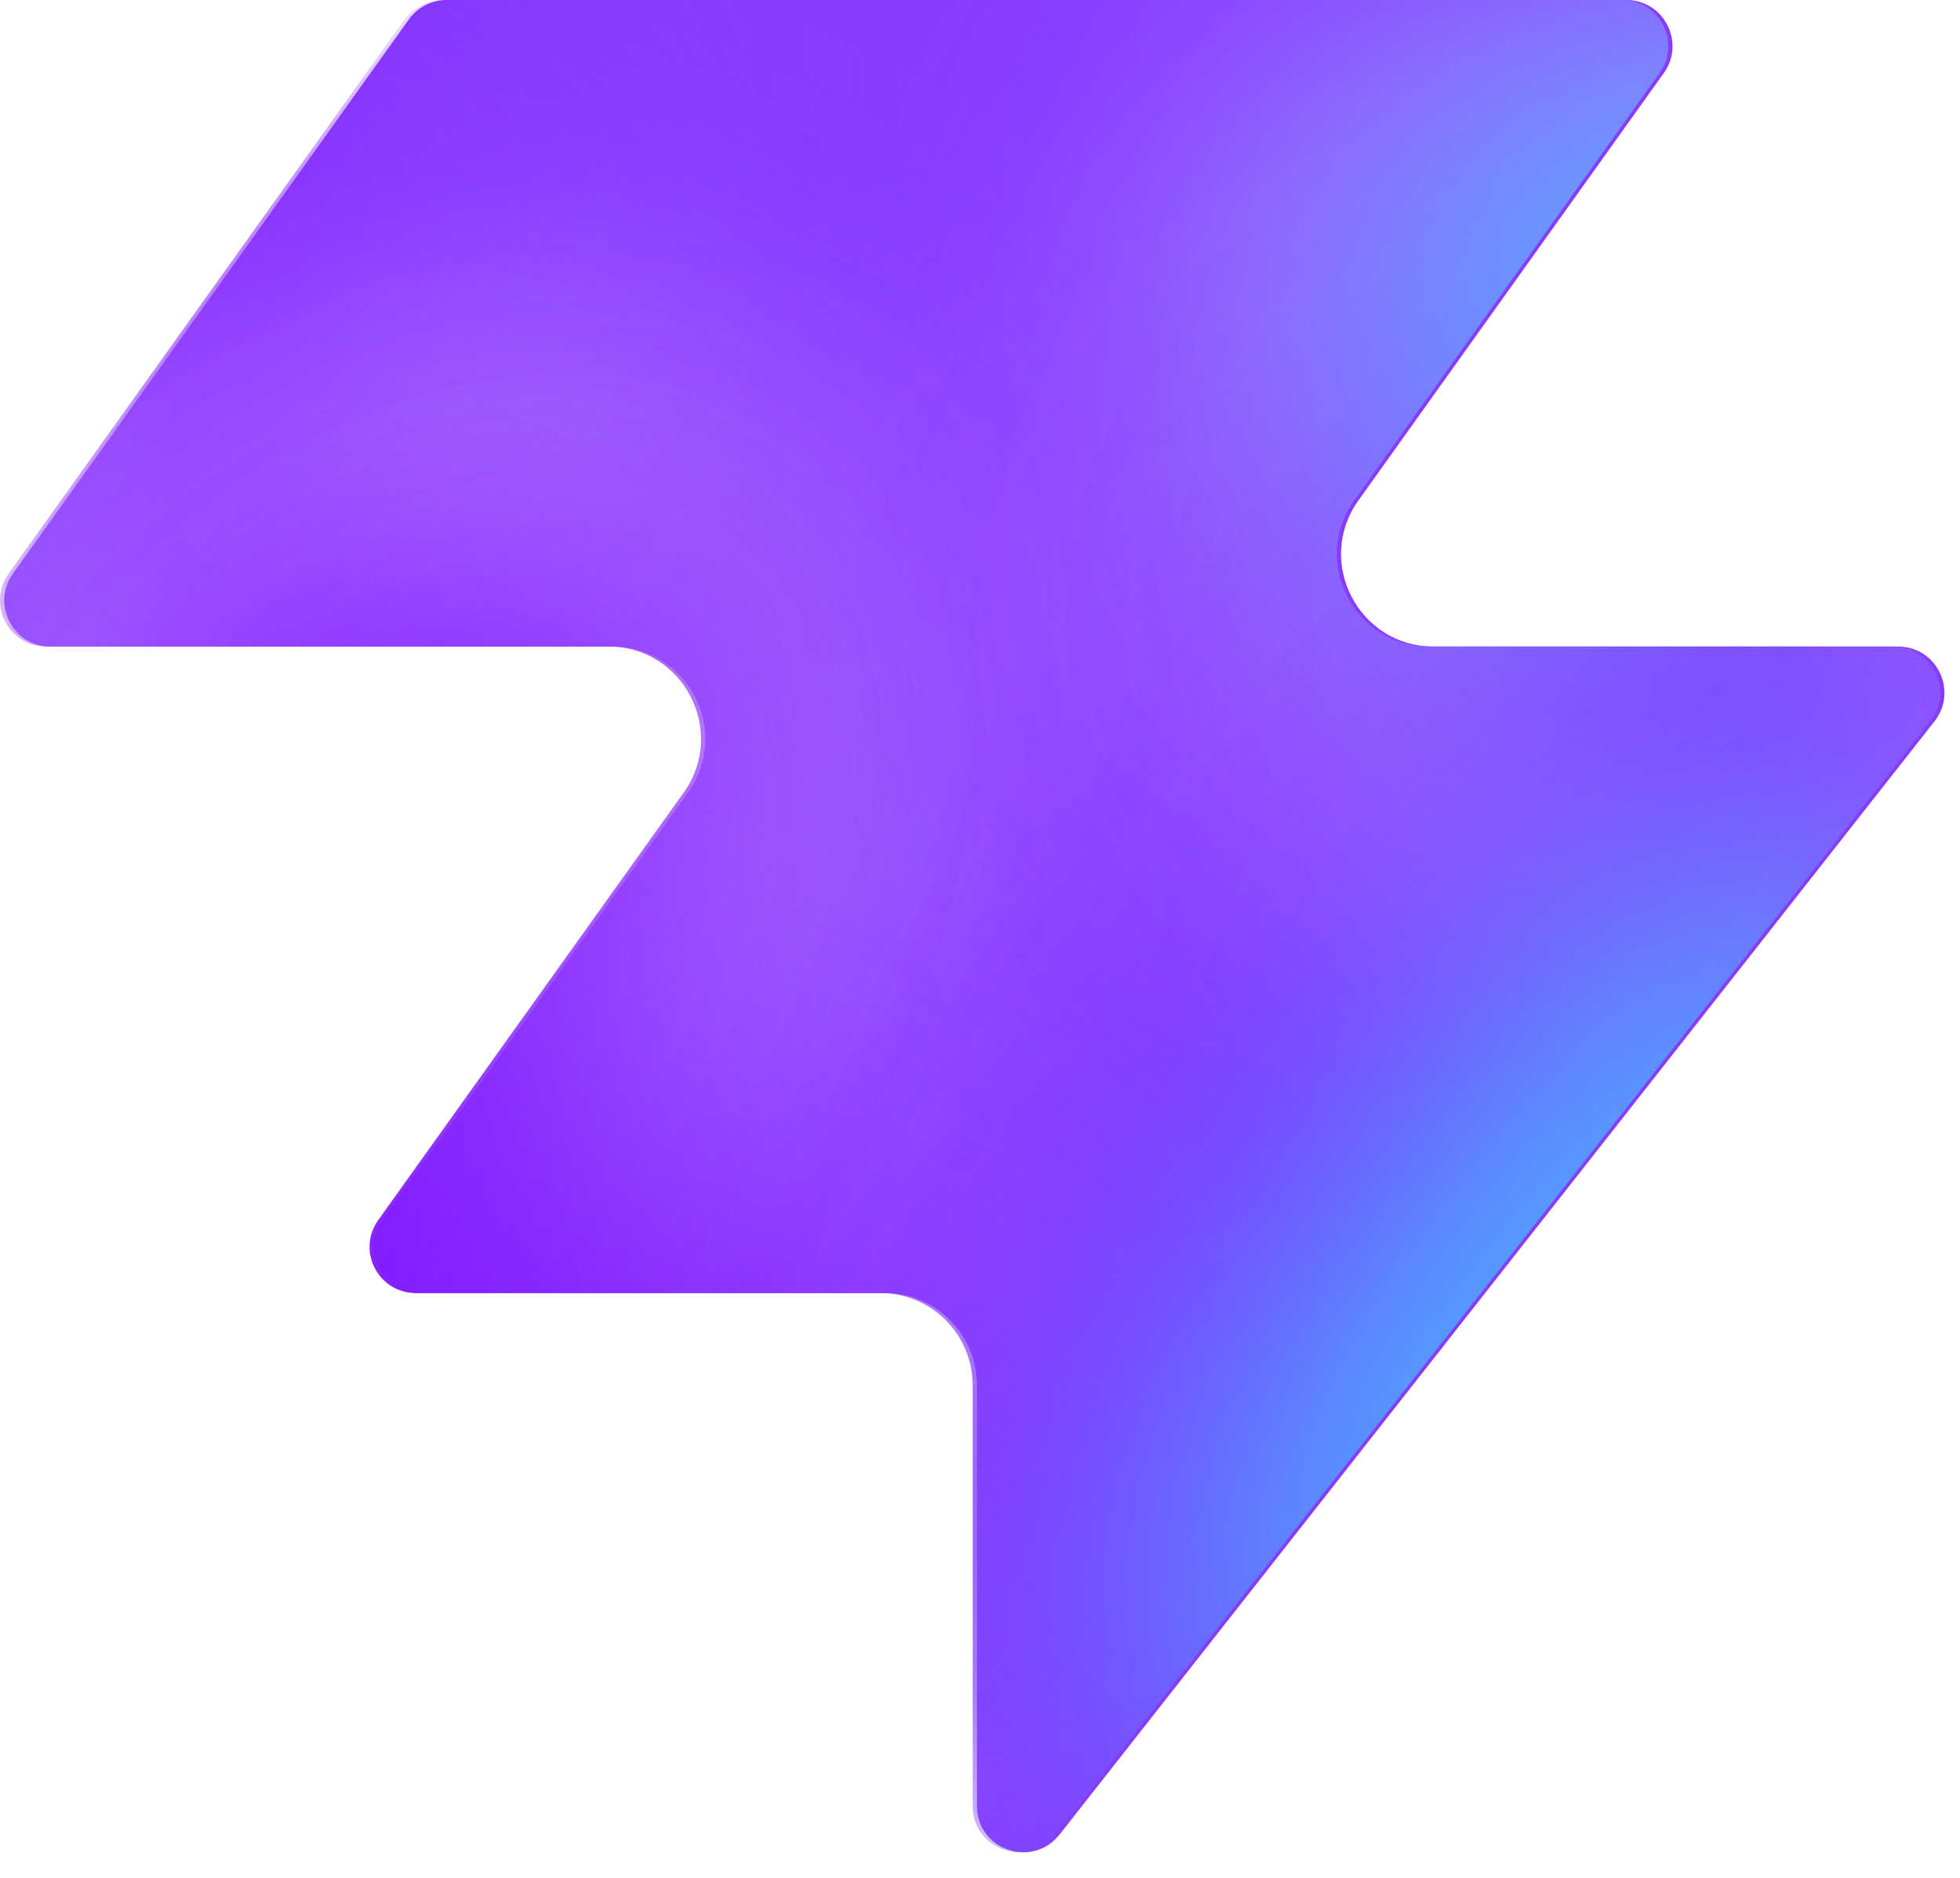
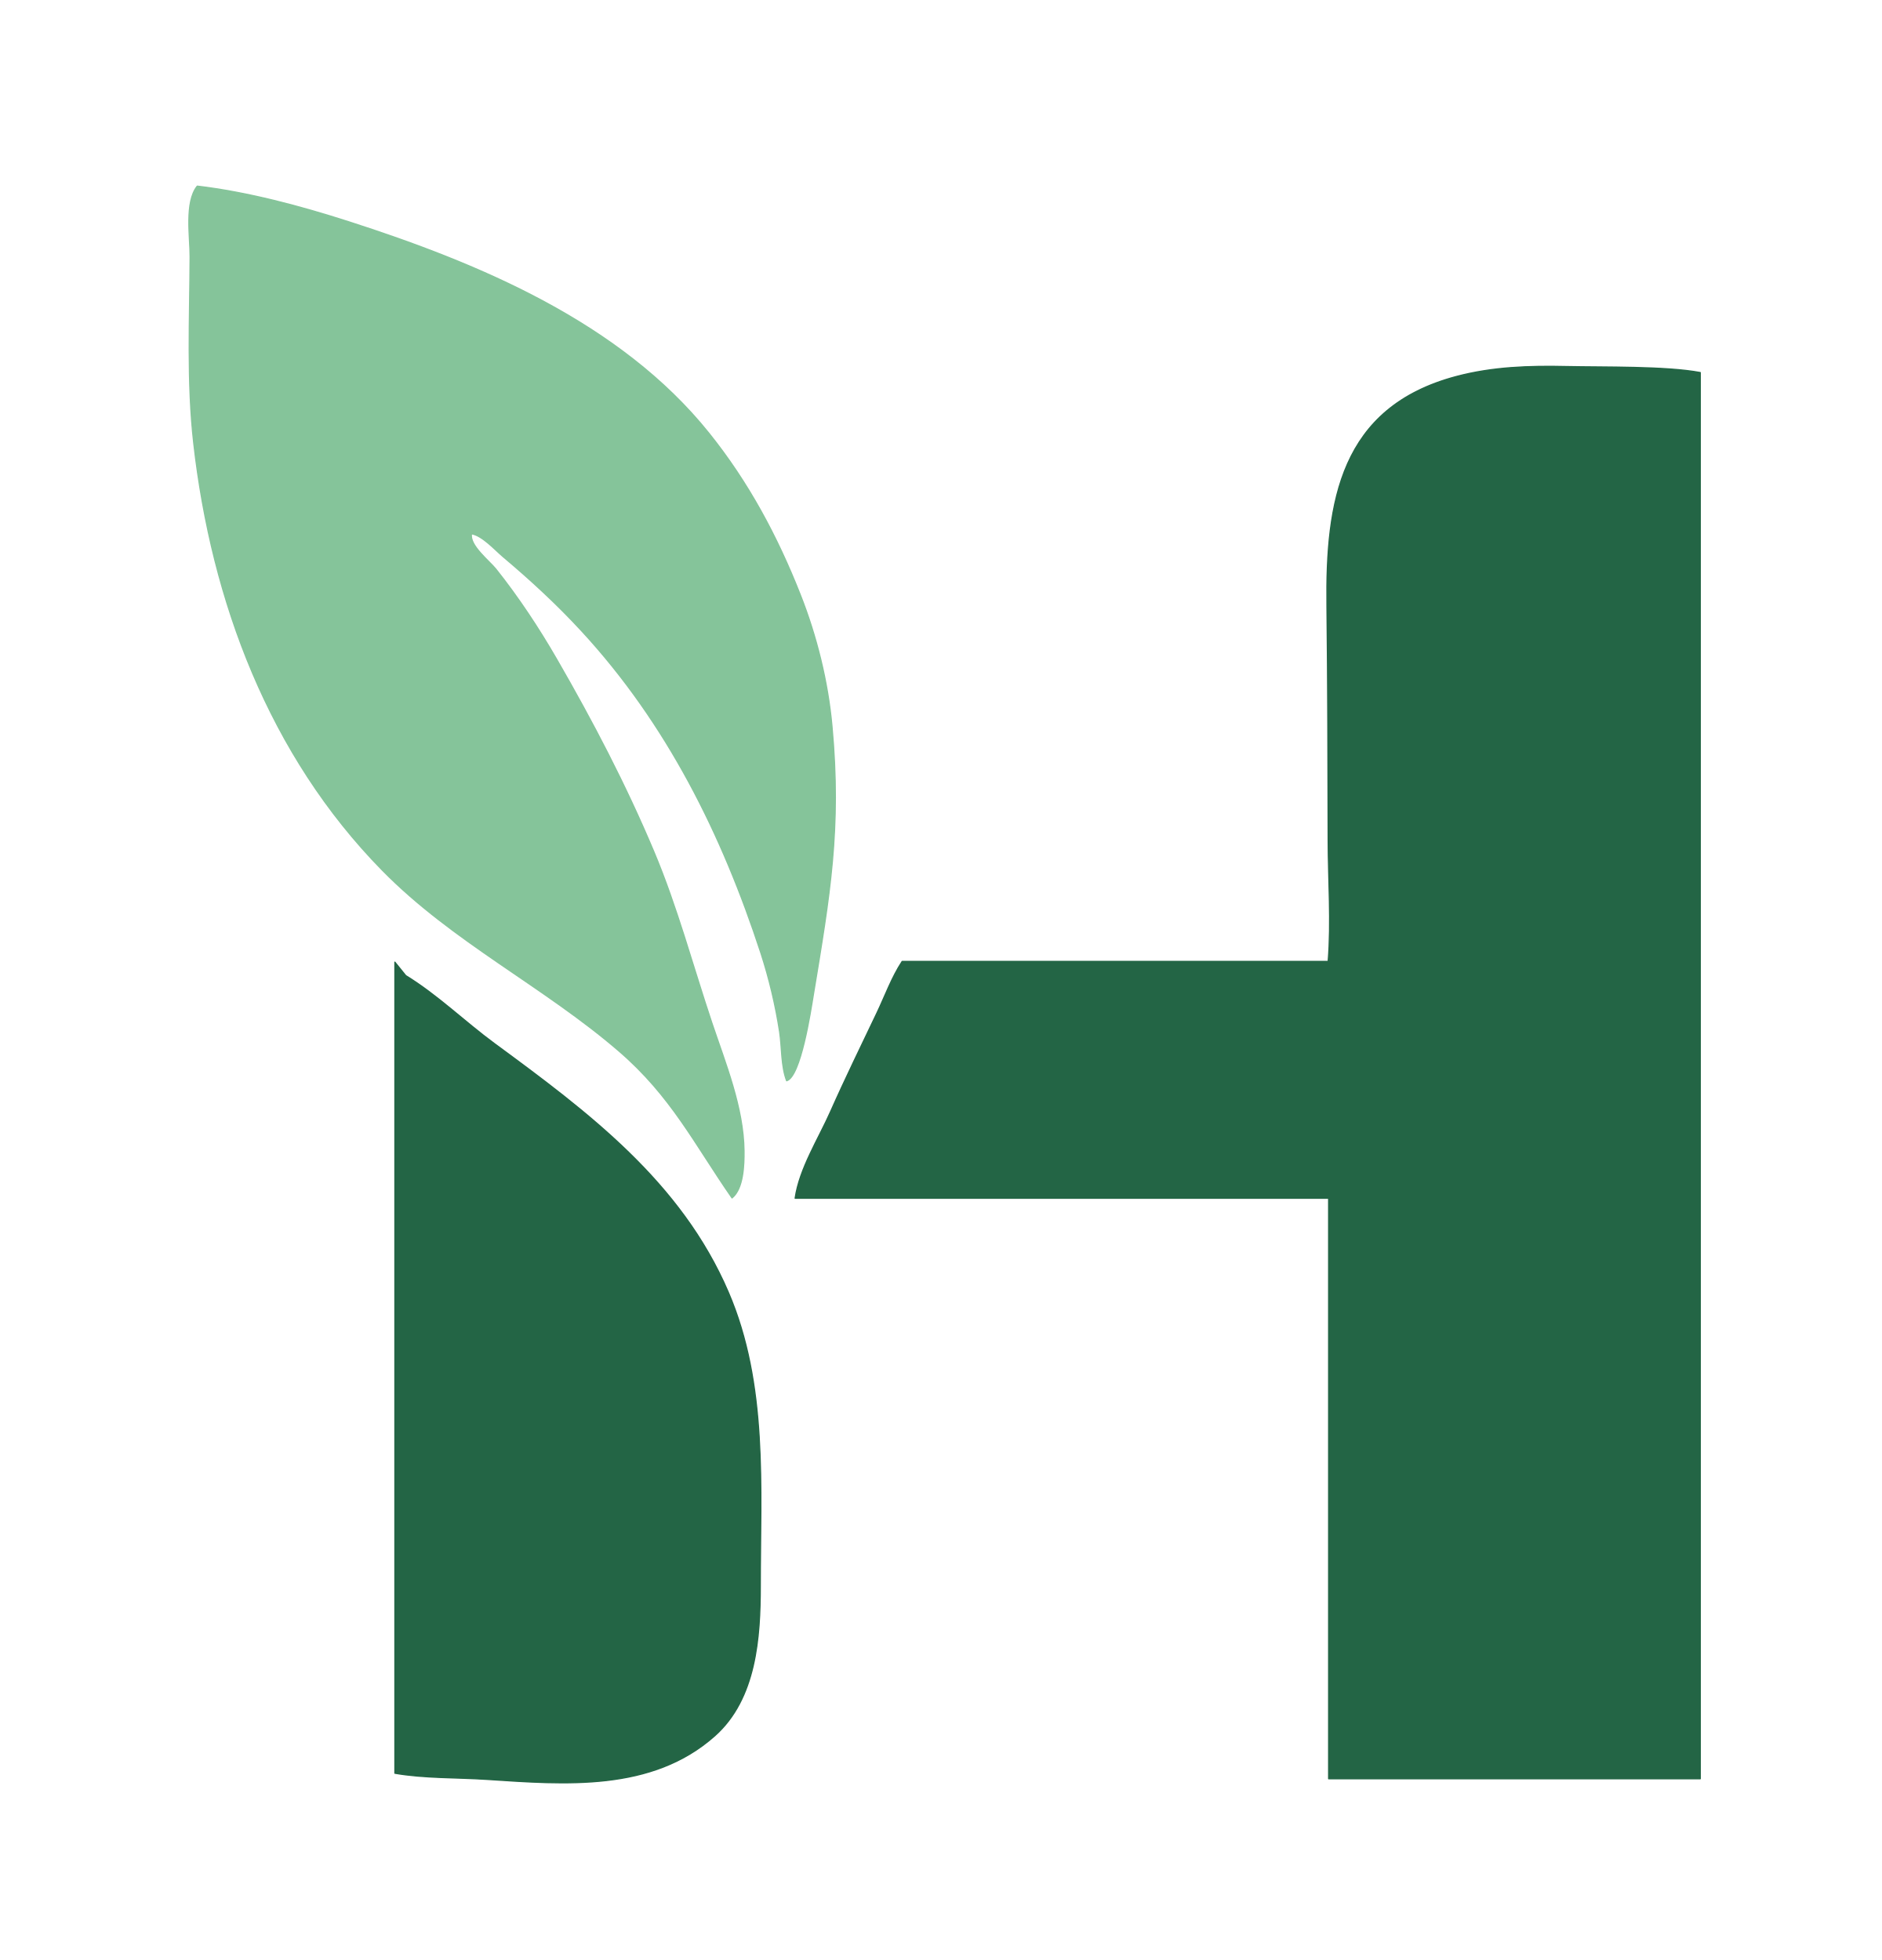
- <svg xmlns="http://www.w3.org/2000/svg" width="48" height="46" fill="none" viewBox="0 0 48 46">
-   <path fill="#863bff" d="M25.946 44.938c-.664.845-2.021.375-2.021-.698V33.937a2.26 2.26 0 0 0-2.262-2.262H10.287c-.92 0-1.456-1.04-.92-1.788l7.48-10.471c1.07-1.497 0-3.578-1.842-3.578H1.237c-.92 0-1.456-1.04-.92-1.788L10.013.474c.214-.297.556-.474.92-.474h28.894c.92 0 1.456 1.04.92 1.788l-7.48 10.471c-1.07 1.498 0 3.579 1.842 3.579h11.377c.943 0 1.473 1.088.89 1.83L25.947 44.94z" style="fill:#863bff;fill:color(display-p3 .525 .23 1);fill-opacity:1" />
-   <mask id="a" width="48" height="46" x="0" y="0" maskUnits="userSpaceOnUse" style="mask-type:alpha">
-     <path fill="#000" d="M25.842 44.938c-.664.844-2.021.375-2.021-.698V33.937a2.26 2.26 0 0 0-2.262-2.262H10.183c-.92 0-1.456-1.04-.92-1.788l7.48-10.471c1.07-1.498 0-3.579-1.842-3.579H1.133c-.92 0-1.456-1.04-.92-1.787L9.91.473c.214-.297.556-.474.92-.474h28.894c.92 0 1.456 1.04.92 1.788l-7.48 10.471c-1.07 1.498 0 3.578 1.842 3.578h11.377c.943 0 1.473 1.088.89 1.832L25.843 44.94z" style="fill:#000;fill-opacity:1" />
-   </mask>
-   <g mask="url(#a)">
-     <g filter="url(#b)">
-       <ellipse cx="5.508" cy="14.704" fill="#ede6ff" rx="5.508" ry="14.704" style="fill:#ede6ff;fill:color(display-p3 .927 .903 1);fill-opacity:1" transform="matrix(.00324 1 1 -.00324 -4.47 31.516)" />
-     </g>
-     <g filter="url(#c)">
-       <ellipse cx="10.399" cy="29.851" fill="#ede6ff" rx="10.399" ry="29.851" style="fill:#ede6ff;fill:color(display-p3 .927 .903 1);fill-opacity:1" transform="matrix(.00324 1 1 -.00324 -39.328 7.883)" />
-     </g>
-     <g filter="url(#d)">
-       <ellipse cx="5.508" cy="30.487" fill="#7e14ff" rx="5.508" ry="30.487" style="fill:#7e14ff;fill:color(display-p3 .492 .077 1);fill-opacity:1" transform="rotate(89.814 -25.913 -14.639)scale(1 -1)" />
-     </g>
-     <g filter="url(#e)">
-       <ellipse cx="5.508" cy="30.599" fill="#7e14ff" rx="5.508" ry="30.599" style="fill:#7e14ff;fill:color(display-p3 .492 .077 1);fill-opacity:1" transform="rotate(89.814 -32.644 -3.334)scale(1 -1)" />
-     </g>
-     <g filter="url(#f)">
-       <ellipse cx="5.508" cy="30.599" fill="#7e14ff" rx="5.508" ry="30.599" style="fill:#7e14ff;fill:color(display-p3 .492 .077 1);fill-opacity:1" transform="matrix(.00324 1 1 -.00324 -34.34 30.47)" />
-     </g>
-     <g filter="url(#g)">
-       <ellipse cx="14.072" cy="22.078" fill="#ede6ff" rx="14.072" ry="22.078" style="fill:#ede6ff;fill:color(display-p3 .927 .903 1);fill-opacity:1" transform="rotate(93.35 24.506 48.493)scale(-1 1)" />
-     </g>
-     <g filter="url(#h)">
-       <ellipse cx="3.47" cy="21.501" fill="#7e14ff" rx="3.47" ry="21.501" style="fill:#7e14ff;fill:color(display-p3 .492 .077 1);fill-opacity:1" transform="rotate(89.009 28.708 47.59)scale(-1 1)" />
-     </g>
-     <g filter="url(#i)">
-       <ellipse cx="3.47" cy="21.501" fill="#7e14ff" rx="3.47" ry="21.501" style="fill:#7e14ff;fill:color(display-p3 .492 .077 1);fill-opacity:1" transform="rotate(89.009 28.708 47.59)scale(-1 1)" />
-     </g>
-     <g filter="url(#j)">
-       <ellipse cx=".387" cy="8.972" fill="#7e14ff" rx="4.407" ry="29.108" style="fill:#7e14ff;fill:color(display-p3 .492 .077 1);fill-opacity:1" transform="rotate(39.51 .387 8.972)" />
-     </g>
-     <g filter="url(#k)">
-       <ellipse cx="47.523" cy="-6.092" fill="#7e14ff" rx="4.407" ry="29.108" style="fill:#7e14ff;fill:color(display-p3 .492 .077 1);fill-opacity:1" transform="rotate(37.892 47.523 -6.092)" />
-     </g>
-     <g filter="url(#l)">
-       <ellipse cx="41.412" cy="6.333" fill="#47bfff" rx="5.971" ry="9.665" style="fill:#47bfff;fill:color(display-p3 .28 .748 1);fill-opacity:1" transform="rotate(37.892 41.412 6.333)" />
-     </g>
-     <g filter="url(#m)">
-       <ellipse cx="-1.879" cy="38.332" fill="#7e14ff" rx="4.407" ry="29.108" style="fill:#7e14ff;fill:color(display-p3 .492 .077 1);fill-opacity:1" transform="rotate(37.892 -1.88 38.332)" />
-     </g>
-     <g filter="url(#n)">
-       <ellipse cx="-1.879" cy="38.332" fill="#7e14ff" rx="4.407" ry="29.108" style="fill:#7e14ff;fill:color(display-p3 .492 .077 1);fill-opacity:1" transform="rotate(37.892 -1.88 38.332)" />
-     </g>
-     <g filter="url(#o)">
-       <ellipse cx="35.651" cy="29.907" fill="#7e14ff" rx="4.407" ry="29.108" style="fill:#7e14ff;fill:color(display-p3 .492 .077 1);fill-opacity:1" transform="rotate(37.892 35.651 29.907)" />
-     </g>
-     <g filter="url(#p)">
-       <ellipse cx="38.418" cy="32.4" fill="#47bfff" rx="5.971" ry="15.297" style="fill:#47bfff;fill:color(display-p3 .28 .748 1);fill-opacity:1" transform="rotate(37.892 38.418 32.4)" />
-     </g>
-   </g>
-   <defs>
-     <filter id="b" width="60.045" height="41.654" x="-19.77" y="16.149" color-interpolation-filters="sRGB" filterUnits="userSpaceOnUse">
-       <feFlood flood-opacity="0" result="BackgroundImageFix" />
-       <feBlend in="SourceGraphic" in2="BackgroundImageFix" result="shape" />
-       <feGaussianBlur result="effect1_foregroundBlur_2002_17158" stdDeviation="7.659" />
-     </filter>
-     <filter id="c" width="90.34" height="51.437" x="-54.613" y="-7.533" color-interpolation-filters="sRGB" filterUnits="userSpaceOnUse">
-       <feFlood flood-opacity="0" result="BackgroundImageFix" />
-       <feBlend in="SourceGraphic" in2="BackgroundImageFix" result="shape" />
-       <feGaussianBlur result="effect1_foregroundBlur_2002_17158" stdDeviation="7.659" />
-     </filter>
-     <filter id="d" width="79.355" height="29.4" x="-49.64" y="2.03" color-interpolation-filters="sRGB" filterUnits="userSpaceOnUse">
-       <feFlood flood-opacity="0" result="BackgroundImageFix" />
-       <feBlend in="SourceGraphic" in2="BackgroundImageFix" result="shape" />
-       <feGaussianBlur result="effect1_foregroundBlur_2002_17158" stdDeviation="4.596" />
-     </filter>
-     <filter id="e" width="79.579" height="29.4" x="-45.045" y="20.029" color-interpolation-filters="sRGB" filterUnits="userSpaceOnUse">
-       <feFlood flood-opacity="0" result="BackgroundImageFix" />
-       <feBlend in="SourceGraphic" in2="BackgroundImageFix" result="shape" />
-       <feGaussianBlur result="effect1_foregroundBlur_2002_17158" stdDeviation="4.596" />
-     </filter>
-     <filter id="f" width="79.579" height="29.4" x="-43.513" y="21.178" color-interpolation-filters="sRGB" filterUnits="userSpaceOnUse">
-       <feFlood flood-opacity="0" result="BackgroundImageFix" />
-       <feBlend in="SourceGraphic" in2="BackgroundImageFix" result="shape" />
-       <feGaussianBlur result="effect1_foregroundBlur_2002_17158" stdDeviation="4.596" />
-     </filter>
-     <filter id="g" width="74.749" height="58.852" x="15.756" y="-17.901" color-interpolation-filters="sRGB" filterUnits="userSpaceOnUse">
-       <feFlood flood-opacity="0" result="BackgroundImageFix" />
-       <feBlend in="SourceGraphic" in2="BackgroundImageFix" result="shape" />
-       <feGaussianBlur result="effect1_foregroundBlur_2002_17158" stdDeviation="7.659" />
-     </filter>
-     <filter id="h" width="61.377" height="25.362" x="23.548" y="2.284" color-interpolation-filters="sRGB" filterUnits="userSpaceOnUse">
-       <feFlood flood-opacity="0" result="BackgroundImageFix" />
-       <feBlend in="SourceGraphic" in2="BackgroundImageFix" result="shape" />
-       <feGaussianBlur result="effect1_foregroundBlur_2002_17158" stdDeviation="4.596" />
-     </filter>
-     <filter id="i" width="61.377" height="25.362" x="23.548" y="2.284" color-interpolation-filters="sRGB" filterUnits="userSpaceOnUse">
-       <feFlood flood-opacity="0" result="BackgroundImageFix" />
-       <feBlend in="SourceGraphic" in2="BackgroundImageFix" result="shape" />
-       <feGaussianBlur result="effect1_foregroundBlur_2002_17158" stdDeviation="4.596" />
-     </filter>
-     <filter id="j" width="56.045" height="63.649" x="-27.636" y="-22.853" color-interpolation-filters="sRGB" filterUnits="userSpaceOnUse">
-       <feFlood flood-opacity="0" result="BackgroundImageFix" />
-       <feBlend in="SourceGraphic" in2="BackgroundImageFix" result="shape" />
-       <feGaussianBlur result="effect1_foregroundBlur_2002_17158" stdDeviation="4.596" />
-     </filter>
-     <filter id="k" width="54.814" height="64.646" x="20.116" y="-38.415" color-interpolation-filters="sRGB" filterUnits="userSpaceOnUse">
-       <feFlood flood-opacity="0" result="BackgroundImageFix" />
-       <feBlend in="SourceGraphic" in2="BackgroundImageFix" result="shape" />
-       <feGaussianBlur result="effect1_foregroundBlur_2002_17158" stdDeviation="4.596" />
-     </filter>
-     <filter id="l" width="33.541" height="35.313" x="24.641" y="-11.323" color-interpolation-filters="sRGB" filterUnits="userSpaceOnUse">
-       <feFlood flood-opacity="0" result="BackgroundImageFix" />
-       <feBlend in="SourceGraphic" in2="BackgroundImageFix" result="shape" />
-       <feGaussianBlur result="effect1_foregroundBlur_2002_17158" stdDeviation="4.596" />
-     </filter>
-     <filter id="m" width="54.814" height="64.646" x="-29.286" y="6.009" color-interpolation-filters="sRGB" filterUnits="userSpaceOnUse">
-       <feFlood flood-opacity="0" result="BackgroundImageFix" />
-       <feBlend in="SourceGraphic" in2="BackgroundImageFix" result="shape" />
-       <feGaussianBlur result="effect1_foregroundBlur_2002_17158" stdDeviation="4.596" />
-     </filter>
-     <filter id="n" width="54.814" height="64.646" x="-29.286" y="6.009" color-interpolation-filters="sRGB" filterUnits="userSpaceOnUse">
-       <feFlood flood-opacity="0" result="BackgroundImageFix" />
-       <feBlend in="SourceGraphic" in2="BackgroundImageFix" result="shape" />
-       <feGaussianBlur result="effect1_foregroundBlur_2002_17158" stdDeviation="4.596" />
-     </filter>
-     <filter id="o" width="54.814" height="64.646" x="8.244" y="-2.416" color-interpolation-filters="sRGB" filterUnits="userSpaceOnUse">
-       <feFlood flood-opacity="0" result="BackgroundImageFix" />
-       <feBlend in="SourceGraphic" in2="BackgroundImageFix" result="shape" />
-       <feGaussianBlur result="effect1_foregroundBlur_2002_17158" stdDeviation="4.596" />
-     </filter>
-     <filter id="p" width="39.409" height="43.623" x="18.713" y="10.588" color-interpolation-filters="sRGB" filterUnits="userSpaceOnUse">
-       <feFlood flood-opacity="0" result="BackgroundImageFix" />
-       <feBlend in="SourceGraphic" in2="BackgroundImageFix" result="shape" />
-       <feGaussianBlur result="effect1_foregroundBlur_2002_17158" stdDeviation="4.596" />
-     </filter>
-   </defs>
+ <svg xmlns="http://www.w3.org/2000/svg" width="405" height="422" viewBox="0 0 405 422" fill="none">
+   <path fill-rule="evenodd" clip-rule="evenodd" d="M366 80.21C366 181.13 366 282.06 366 382.98C339.33 382.98 312.67 382.98 286 382.98C286 341.32 286 299.65 286 257.99C247.72 257.99 209.44 257.99 171.16 257.99C172.07 251.64 176.18 245.21 178.77 239.38C181.96 232.19 185.42 225.13 188.8 218.03C190.54 214.37 191.97 210.38 194.2 206.99C224.77 206.99 255.33 206.99 285.9 206.99C286.59 198.43 285.92 189.58 285.9 180.99C285.85 164.13 285.84 147.26 285.64 130.41C285.36 107.95 288.51 87.72 313.46 81.07C321.28 78.99 329.19 78.74 337.25 78.92C345.2 79.09 358.62 78.82 366 80.21ZM85 207.15C85.78 208.12 86.56 209.08 87.34 210.05C94.19 214.25 99.98 219.95 106.48 224.73C126.66 239.56 146.58 254.48 156.78 278.23C165.31 298.09 163.66 320.13 163.66 341.4C163.66 352.49 162.83 365.74 153.86 373.73C140.29 385.81 121.62 384.21 104.74 383.11C98.32 382.69 91.3 382.89 85 381.79C85 323.58 85 265.36 85 207.15Z" fill="#236545" stroke="#236545" stroke-width="0.25" stroke-linejoin="round" />
+   <path fill-rule="evenodd" clip-rule="evenodd" d="M42.46 40.07C53.42 41.38 64.62 44.39 75.08 47.75C103.14 56.79 133.51 69.46 152.61 93.28C161.11 103.87 167.31 115.49 172.26 128.03C175.78 136.94 178.21 146.72 179.09 156.32C181.13 178.5 178.62 192.78 175.08 214.2C174.52 217.63 172.38 231.83 169.33 232.7C168.12 229.58 168.32 225.5 167.82 222.18C166.96 216.52 165.55 210.6 163.78 205.16C155.45 179.65 143.6 155.76 125.19 135.82C119.89 130.08 114.27 124.89 108.3 119.86C106.49 118.33 103.84 115.33 101.5 114.93C101.01 117.43 105.33 120.75 106.76 122.55C111.55 128.57 115.98 135.27 119.82 141.93C127.58 155.36 134.7 169.02 140.72 183.31C145.76 195.27 149.11 207.94 153.23 220.23C156.16 228.94 160.06 238.48 160.16 247.79C160.19 250.74 160.06 255.92 157.58 257.93C149.45 246.22 144.52 236.02 133.23 226.29C117.01 212.31 97.46 202.8 82.31 187.37C57.99 162.6 45.58 129.46 41.71 95.47C40.2 82.22 40.86 68.62 40.92 55.3C40.94 51.12 39.68 43.52 42.46 40.07Z" fill="#85C49A" stroke="#85C49A" stroke-width="0.25" stroke-linejoin="round" />
</svg>
